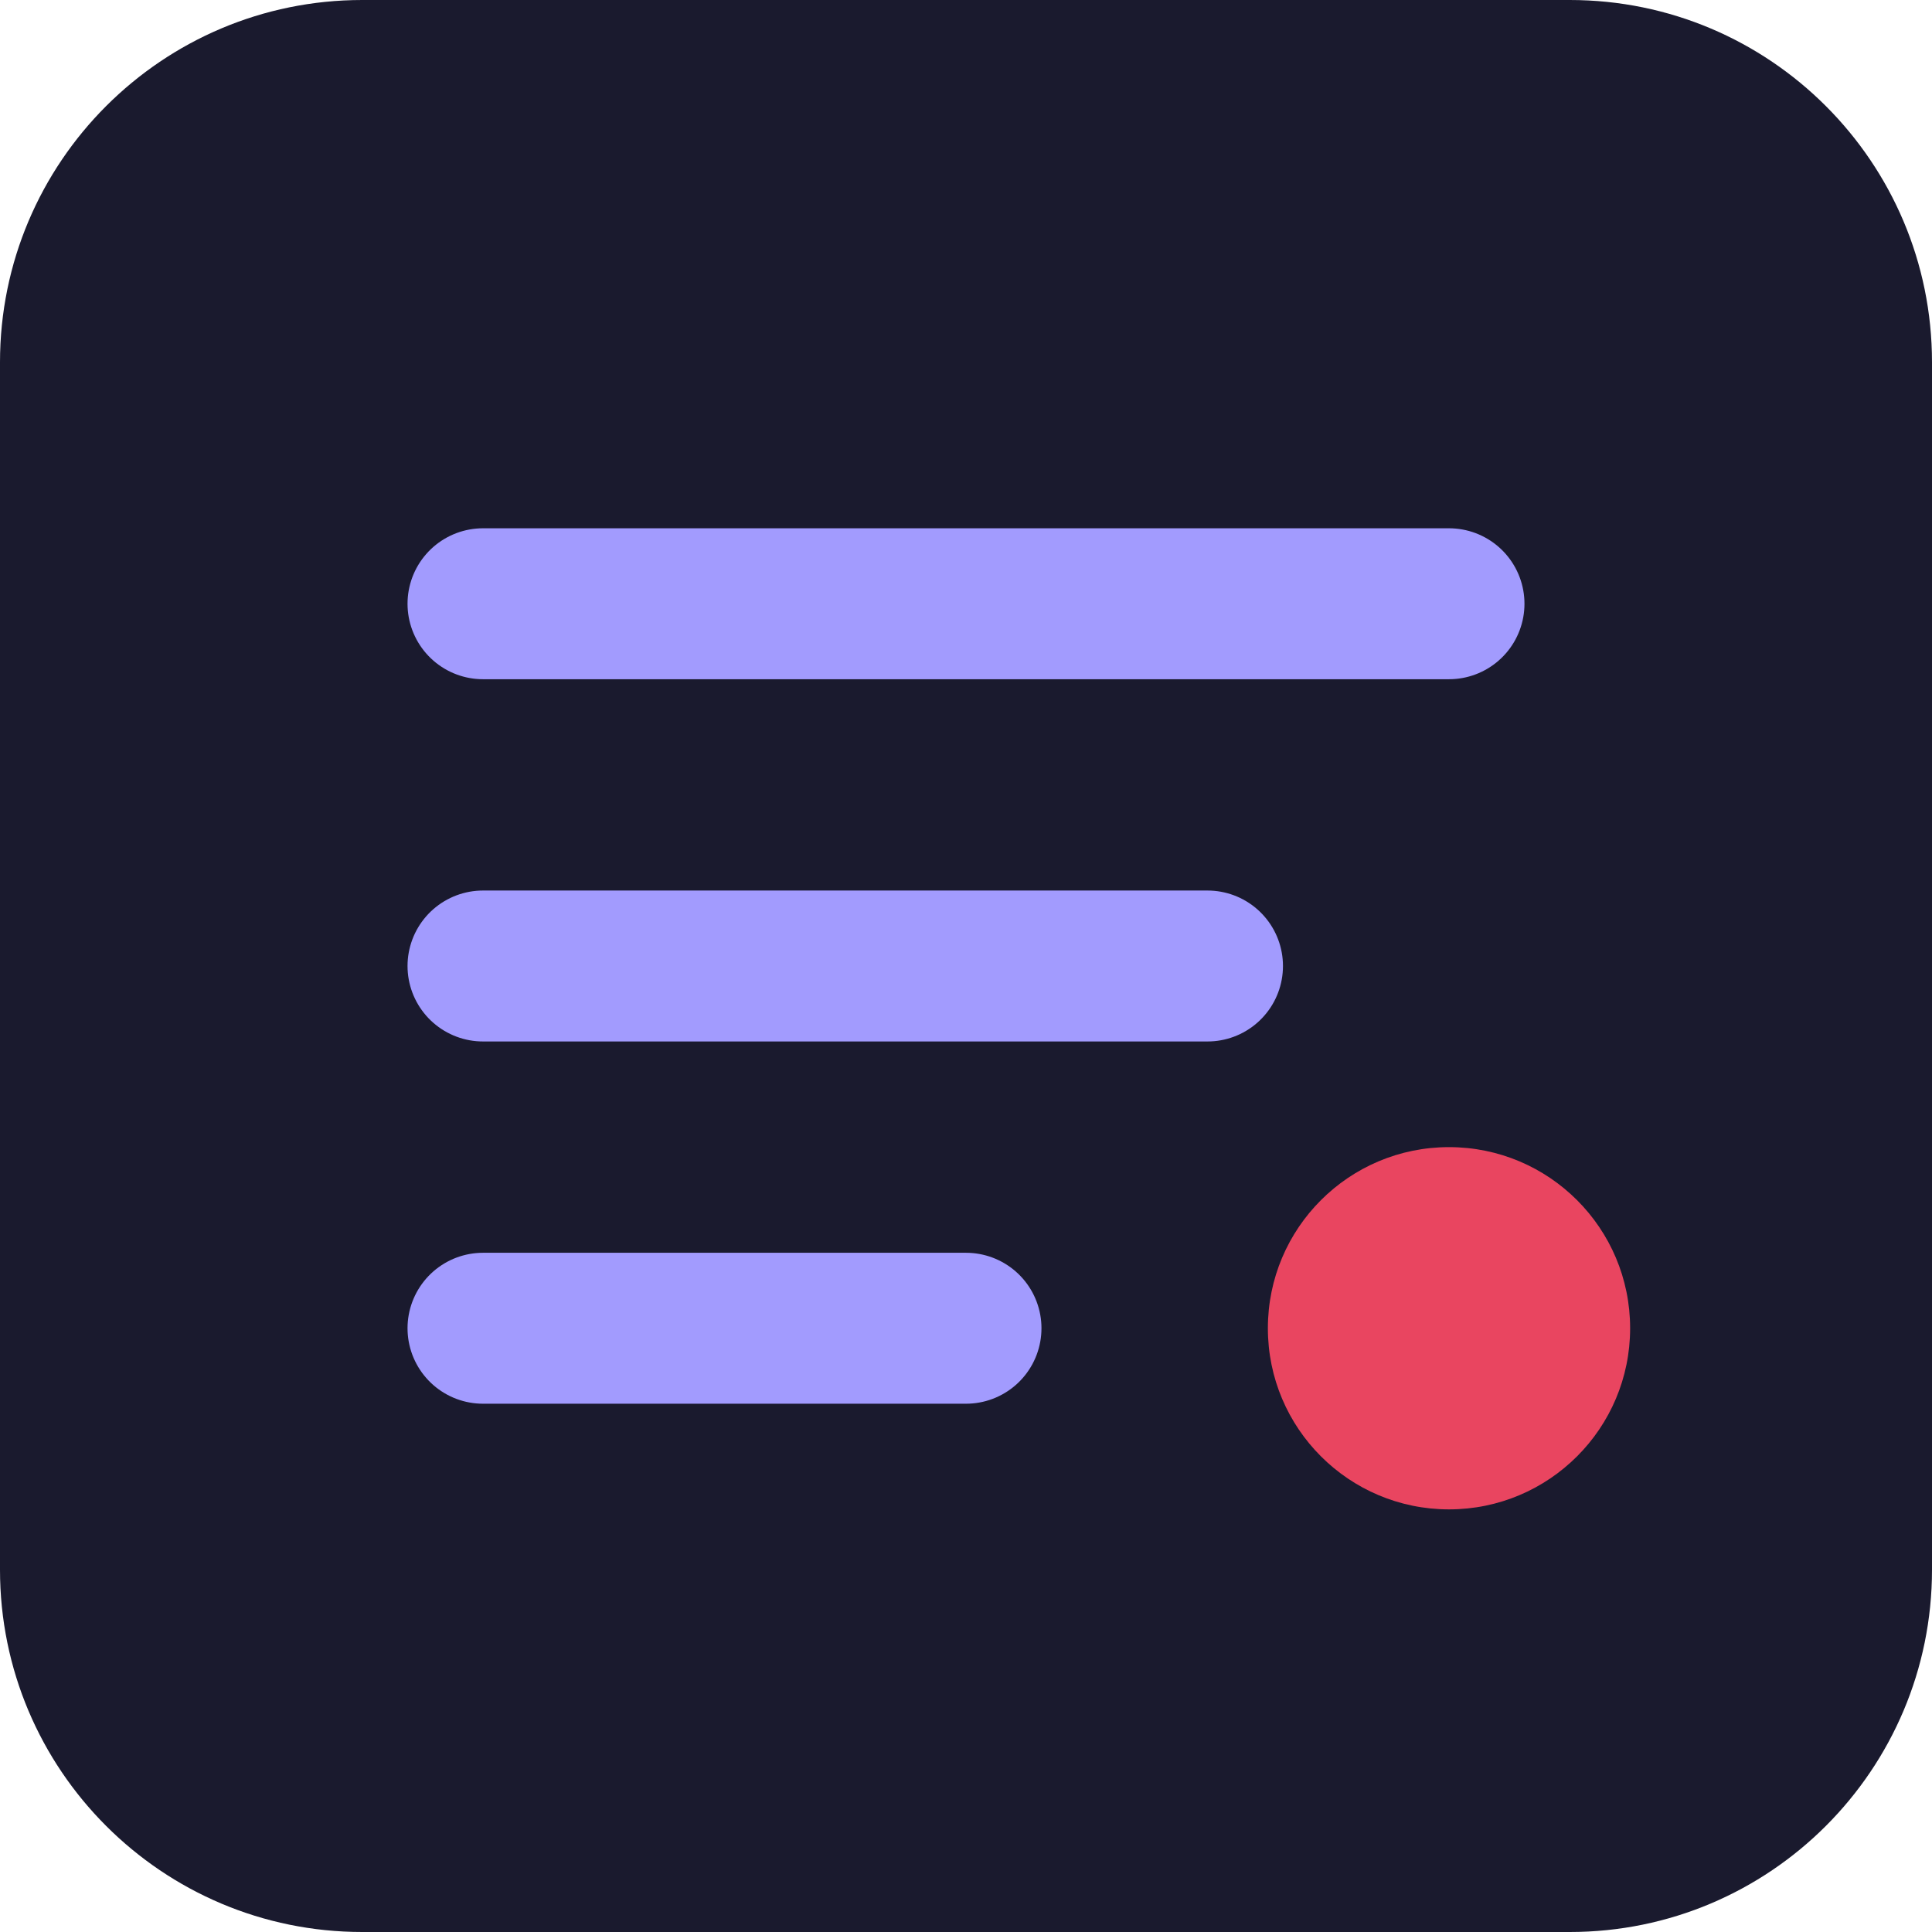
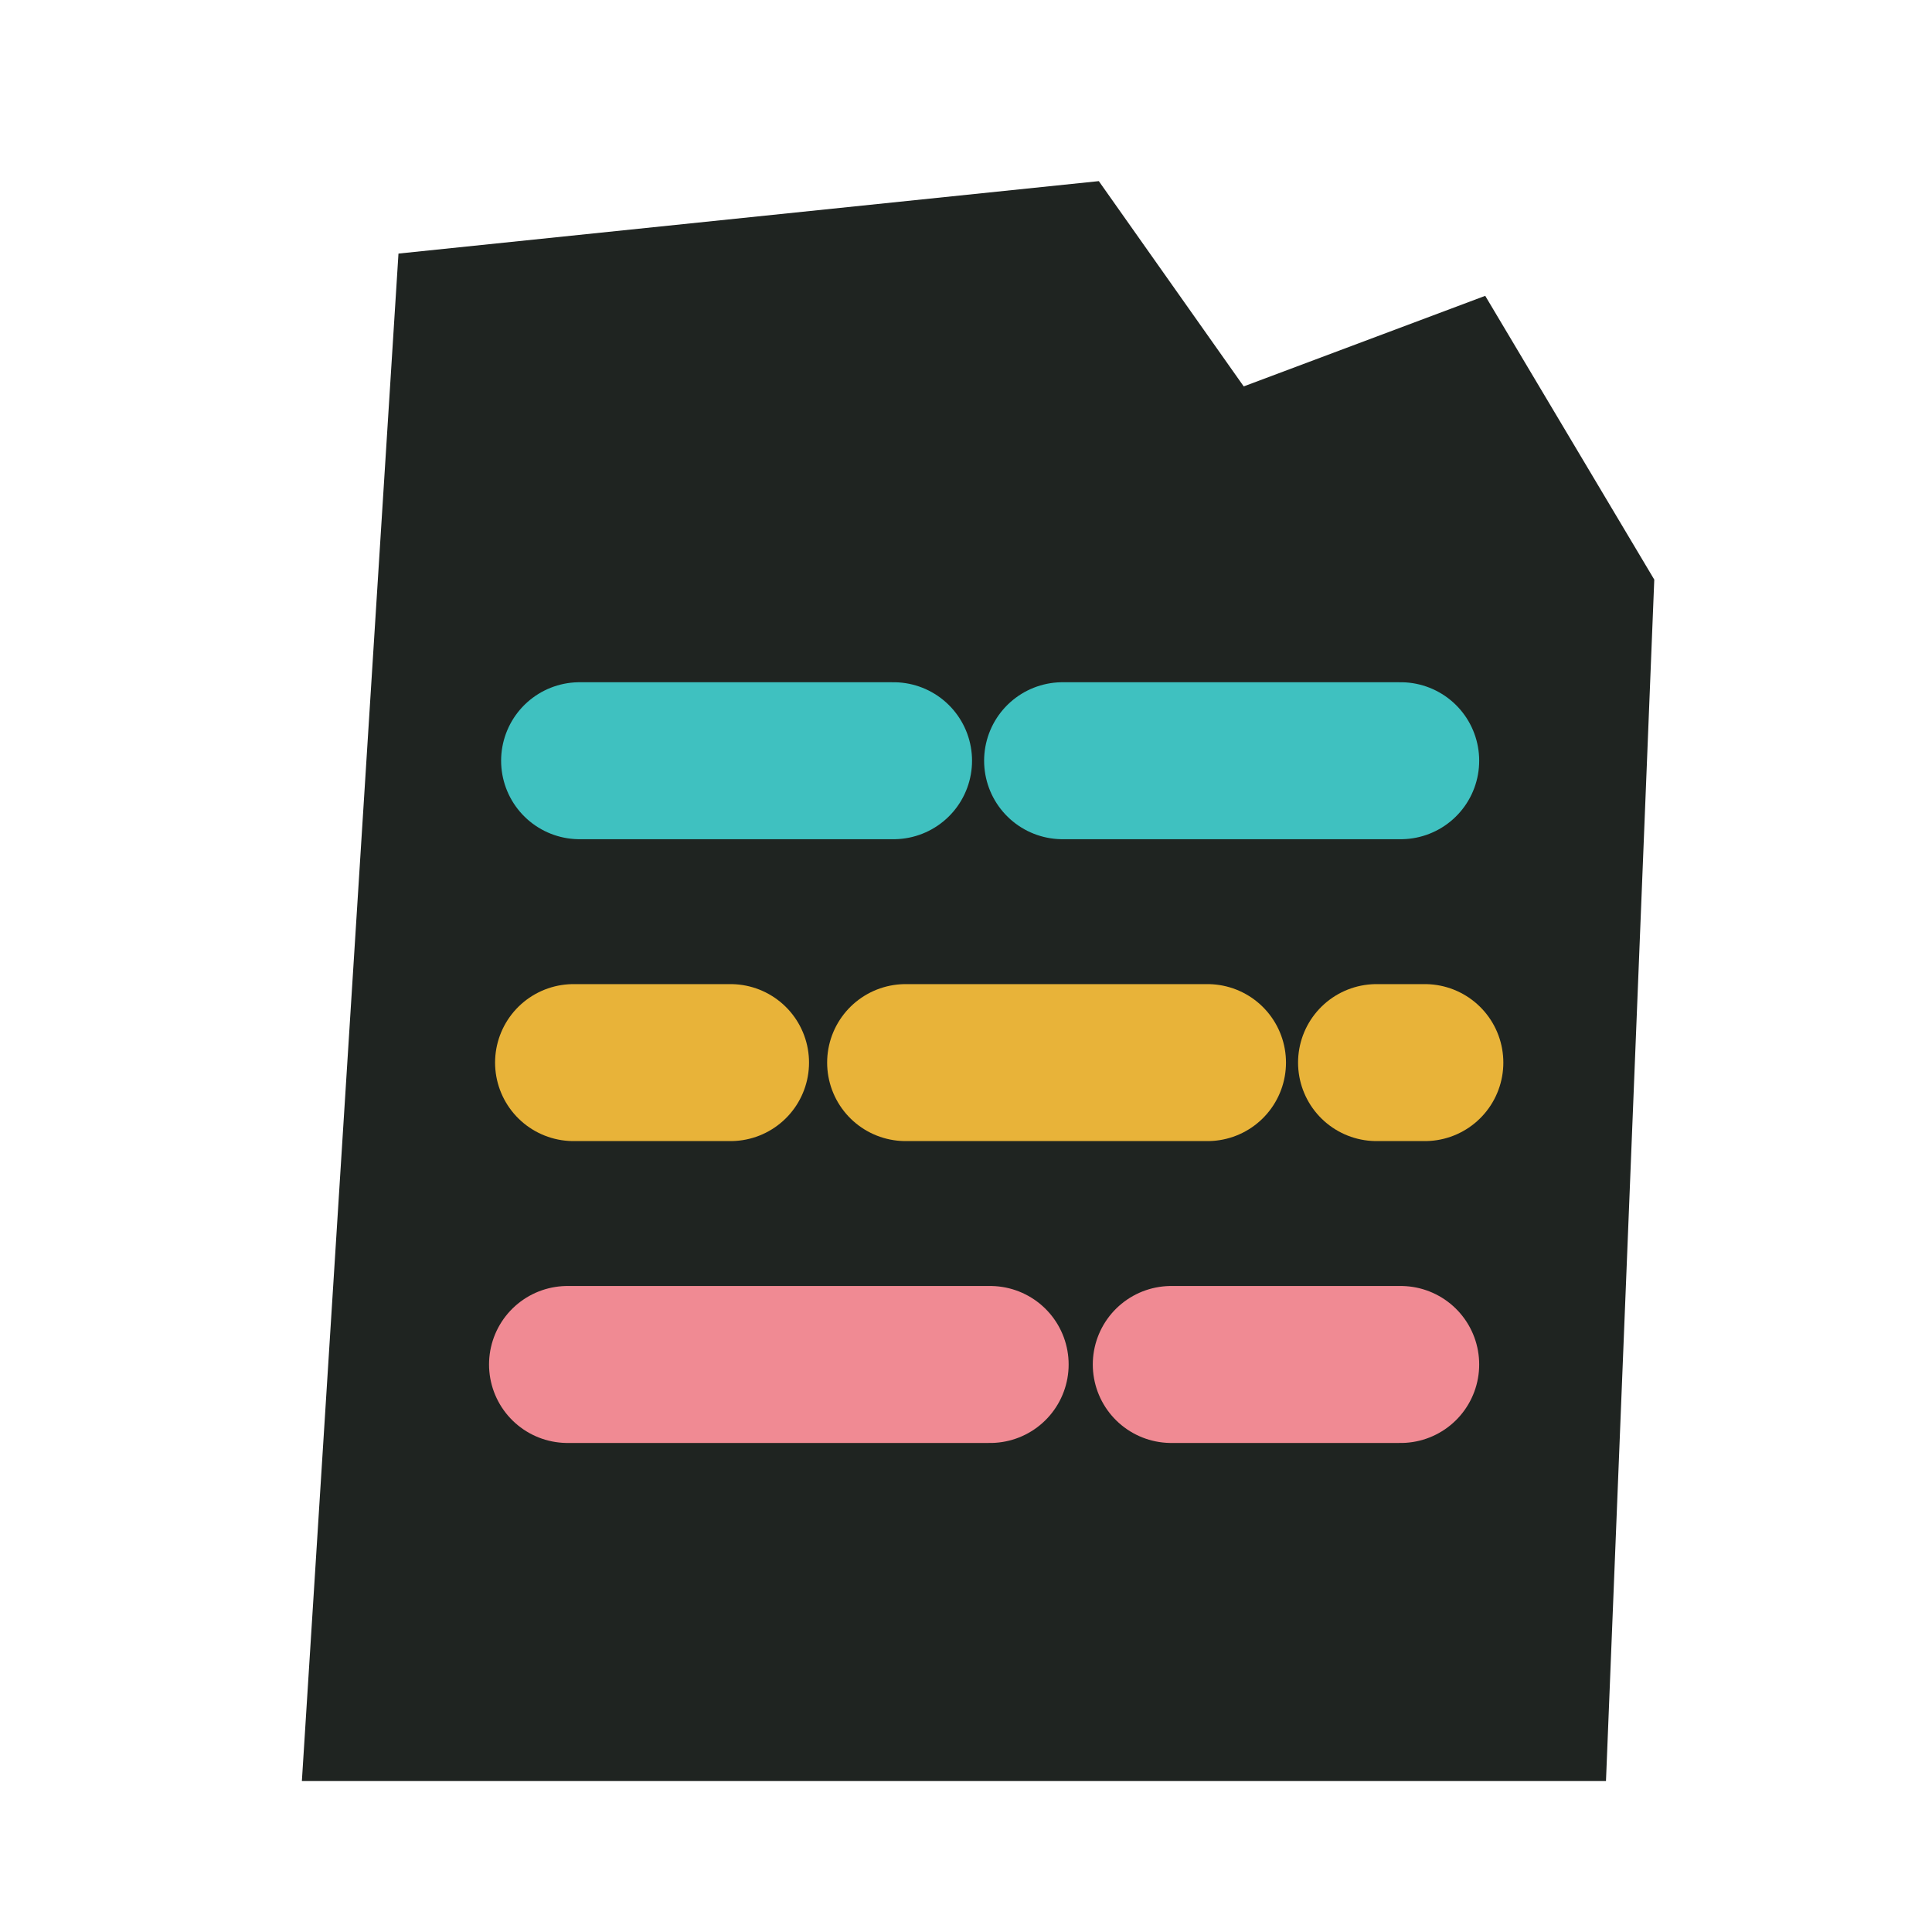
- <svg xmlns="http://www.w3.org/2000/svg" viewBox="0 0 32 32" fill="none">
-   <rect width="32" height="32" rx="6" fill="#1A1A2E" />
-   <path d="M8 10h16M8 16h12M8 22h8" stroke="#A29BFE" stroke-width="2.5" stroke-linecap="round" />
-   <circle cx="24" cy="22" r="3" fill="#E94560" />
+ <svg xmlns="http://www.w3.org/2000/svg" viewBox="0 0 32 32" width="32" height="32">
+   <style>
+     .stone { fill: #1F2421; }
+     .edge { stroke: transparent; }
+     .break { stroke: transparent; }
+     .r1 { stroke: #3FC1C0; }
+     .r2 { stroke: #E8B339; }
+     .r3 { stroke: #F08A93; }
+     @media (prefers-color-scheme: dark) {
+       .stone { fill: #414C46; }
+       .edge { stroke: #67746D; }
+       .break { stroke: #8C9A92; }
+     }
+   </style>
+   <clipPath id="stela">
+     <path d="M5 29.5 L6.6 4.2 L18.2 3 L20.6 6.4 L24.6 4.9 L27.4 9.6 L26.6 29.5 Z" />
+   </clipPath>
+   <path class="stone" d="M5 29.5 L6.6 4.2 L18.2 3 L20.6 6.4 L24.6 4.9 L27.4 9.6 L26.6 29.5 Z" />
+   <g clip-path="url(#stela)" fill="none" stroke-width="1.6" stroke-linecap="round" stroke-linejoin="round">
+     <path class="edge" d="M5 29.5 L6.6 4.2 L18.2 3" />
+     <path class="break" d="M18.2 3 L20.6 6.4 L24.6 4.9 L27.4 9.6" />
+   </g>
+   <g stroke-width="2.6" stroke-linecap="round" fill="none">
+     <path class="r1" d="M9.6 12.6h5.2" />
+     <path class="r1" d="M17.6 12.6h5.6" />
+     <path class="r2" d="M9.5 17.6h2.6" />
+     <path class="r2" d="M15 17.6h5" />
+     <path class="r2" d="M22.8 17.6h0.8" />
+     <path class="r3" d="M9.4 22.6h7" />
+     <path class="r3" d="M19.4 22.6h3.8" />
+   </g>
</svg>
